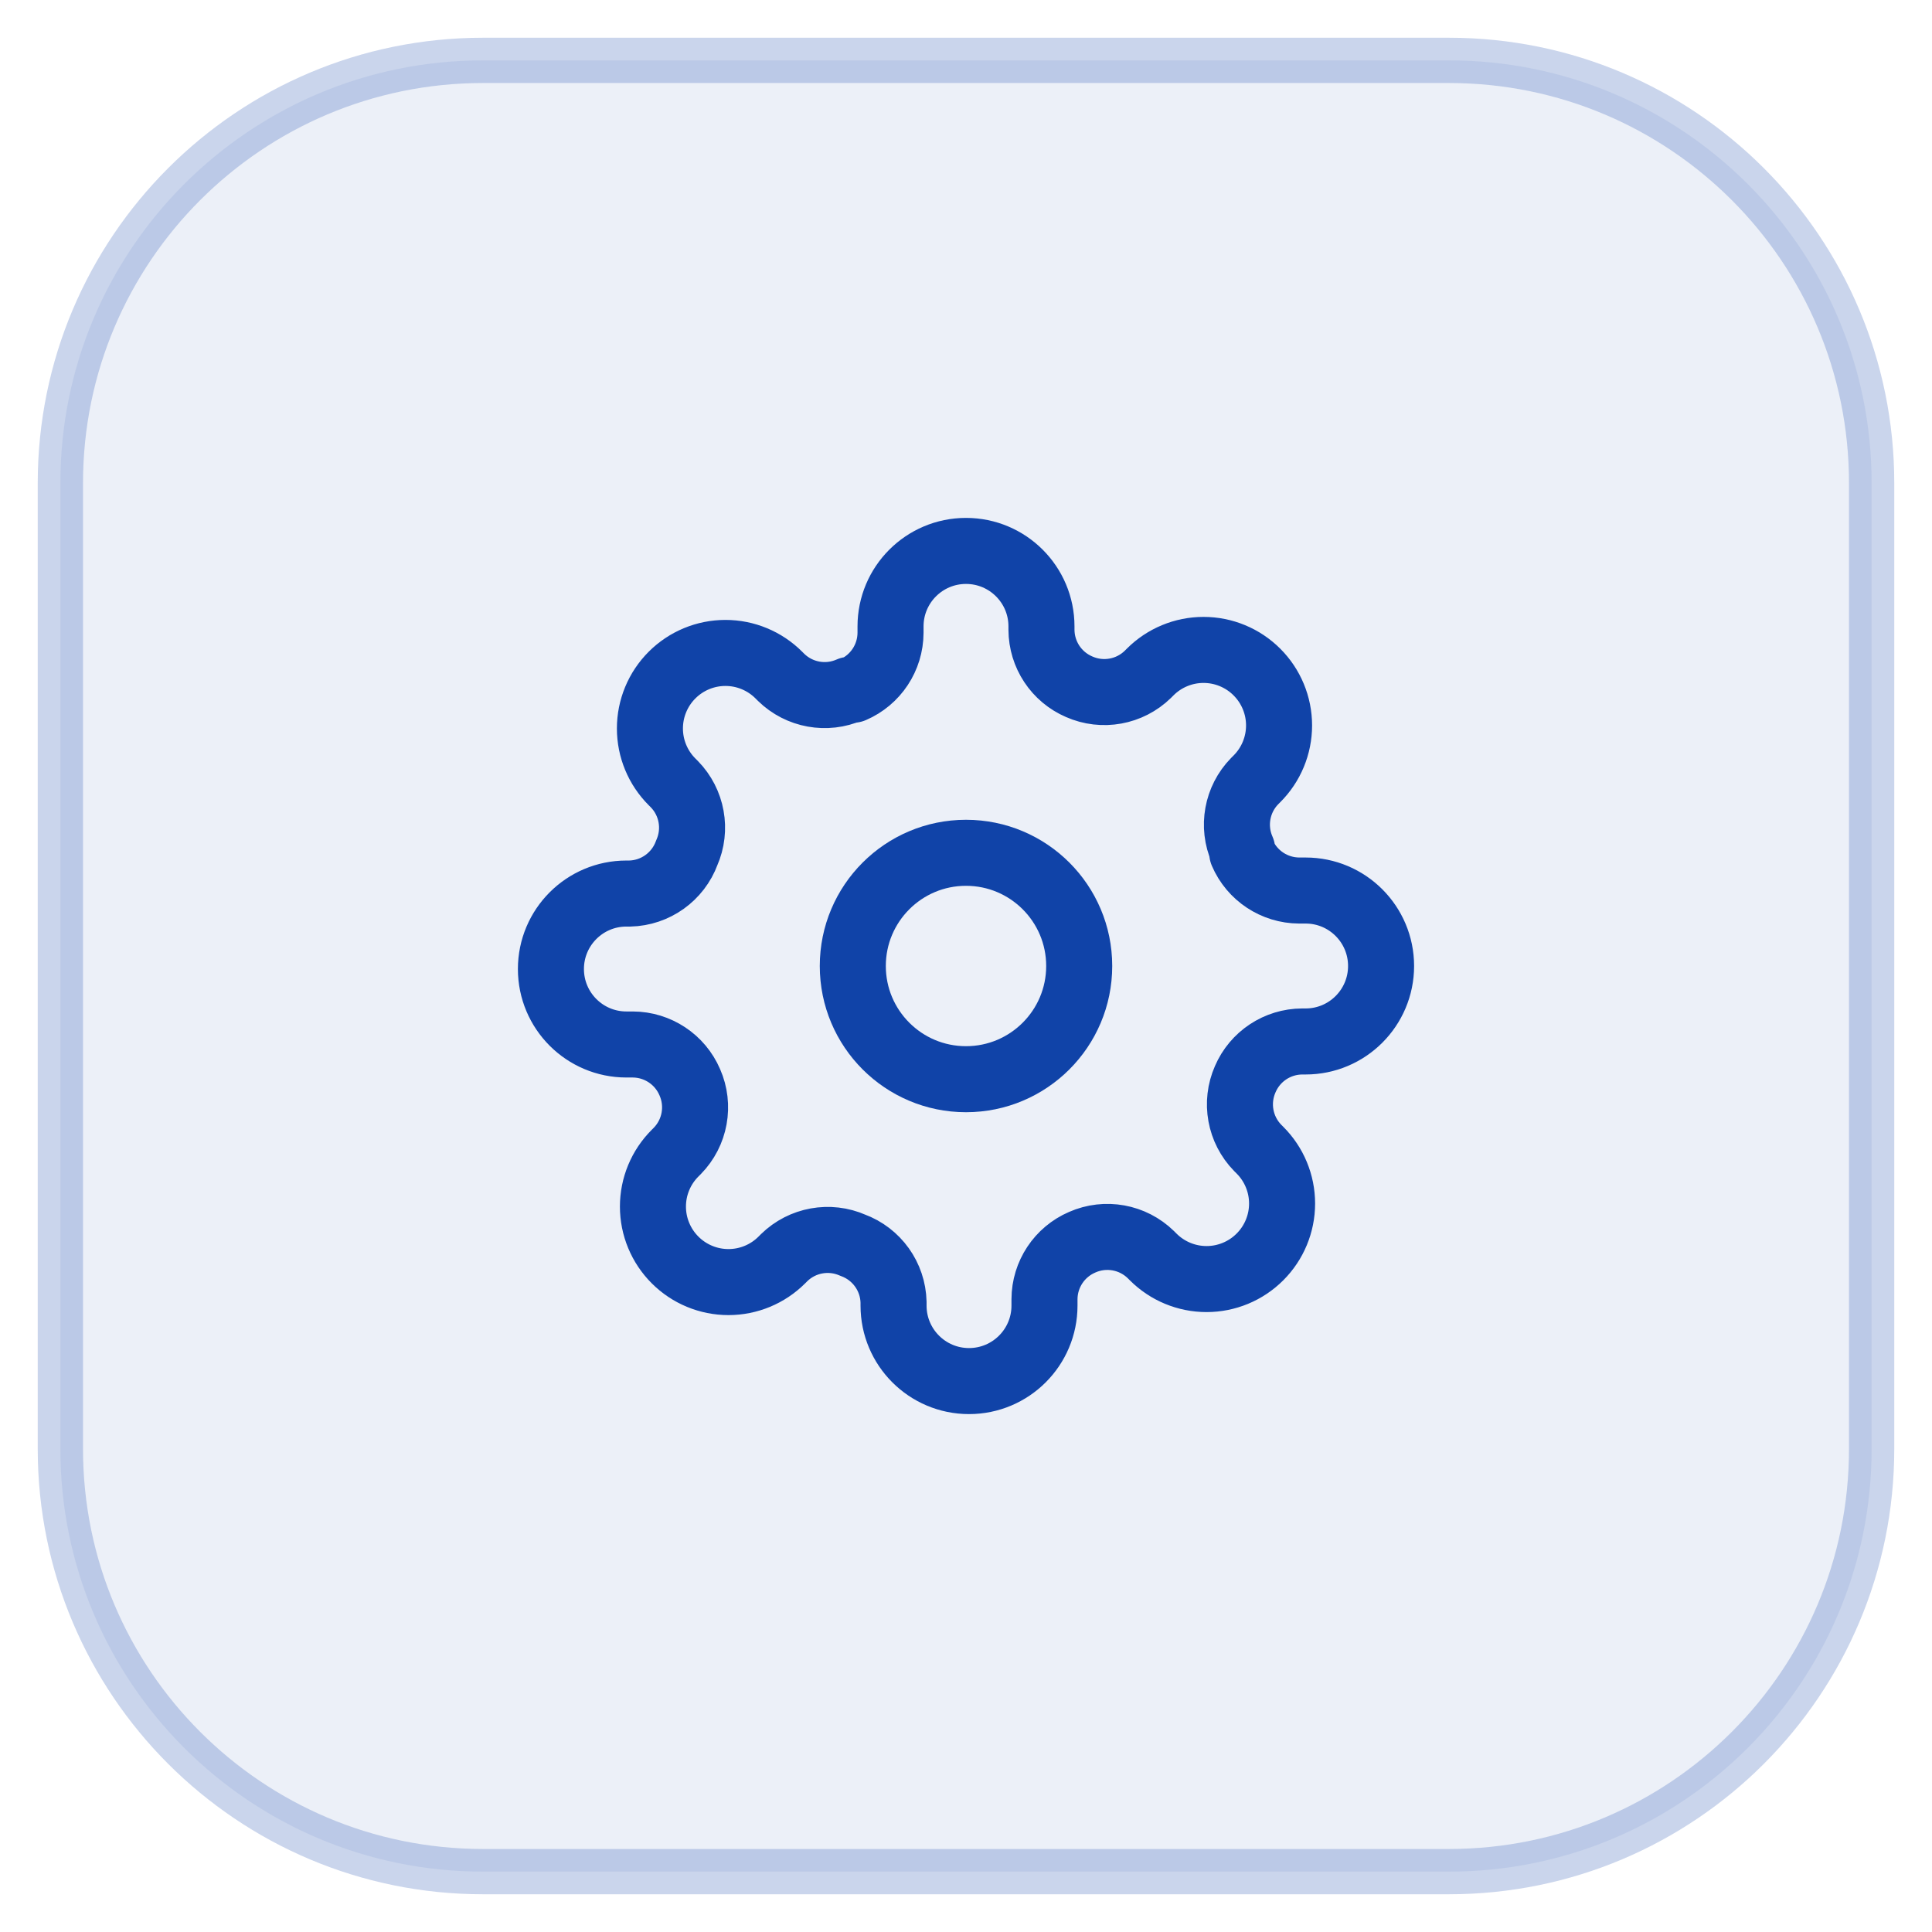
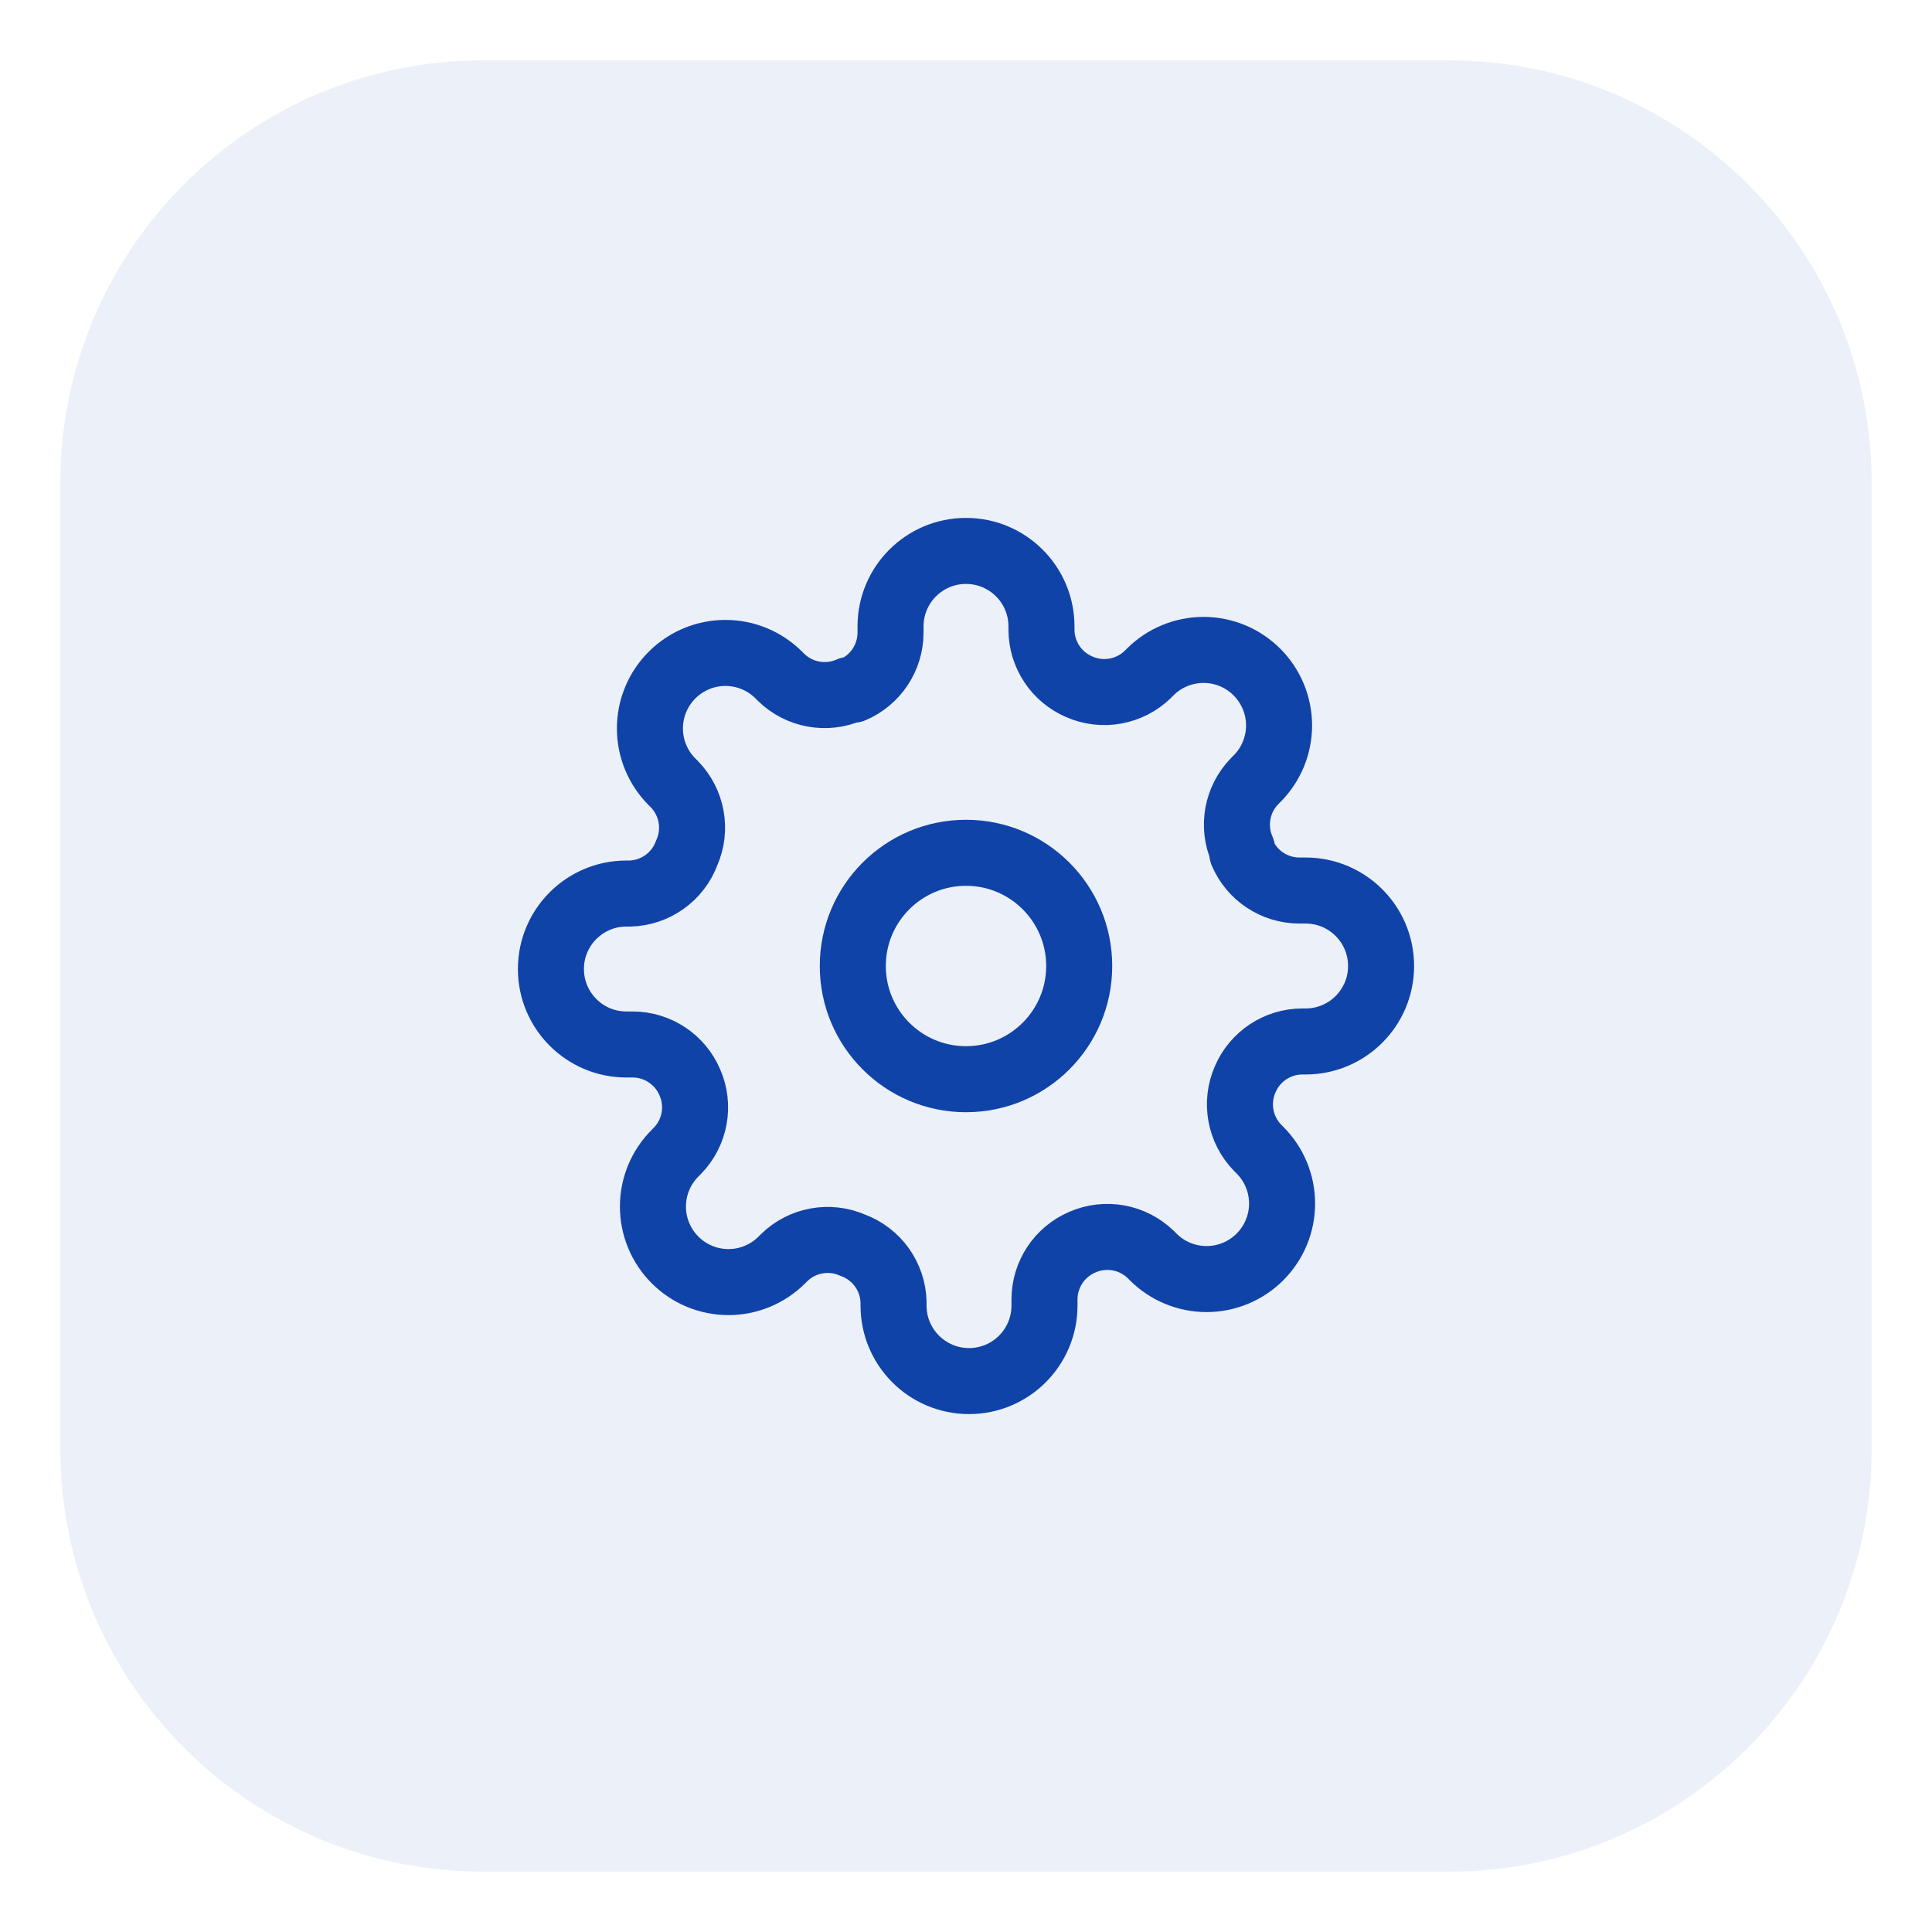
<svg xmlns="http://www.w3.org/2000/svg" viewBox="0 0 64 64" width="64" height="64">
  <style>
-     .bg { fill: rgba(16, 67, 168, 0.08); stroke: rgba(16, 67, 168, 0.22); stroke-width: 1.5; }
+     .bg { fill: rgba(16, 67, 168, 0.08); }
    .glyph { stroke: #1043a8; fill: none; stroke-width: 1.75; stroke-linecap: round; stroke-linejoin: round; }
    @media (prefers-color-scheme: dark) {
-       .bg { fill: rgba(96, 152, 248, 0.12); stroke: rgba(96, 152, 248, 0.28); }
+       .bg { fill: rgba(96, 152, 248, 0.12); }
      .glyph { stroke: #8bb2f5; }
    }
  </style>
  <rect class="bg" x="2" y="2" width="60" height="60" rx="14" />
  <g class="glyph" transform="translate(17, 17) scale(1.25)">
    <circle cx="12" cy="12" r="3" />
    <path d="M19.4 15a1.65 1.65 0 0 0 .33 1.82l.06.06a2 2 0 0 1 0 2.83 2 2 0 0 1-2.83 0l-.06-.06a1.65 1.65 0 0 0-1.82-.33 1.65 1.65 0 0 0-1 1.51V21a2 2 0 0 1-2 2 2 2 0 0 1-2-2v-.09A1.65 1.65 0 0 0 9 19.4a1.65 1.65 0 0 0-1.82.33l-.06.06a2 2 0 0 1-2.83 0 2 2 0 0 1 0-2.83l.06-.06a1.65 1.65 0 0 0 .33-1.82 1.65 1.65 0 0 0-1.51-1H3a2 2 0 0 1-2-2 2 2 0 0 1 2-2h.09A1.65 1.65 0 0 0 4.6 9a1.65 1.65 0 0 0-.33-1.82l-.06-.06a2 2 0 0 1 0-2.83 2 2 0 0 1 2.83 0l.06.06a1.65 1.65 0 0 0 1.82.33H9a1.65 1.65 0 0 0 1-1.51V3a2 2 0 0 1 2-2 2 2 0 0 1 2 2v.09a1.65 1.65 0 0 0 1 1.51 1.65 1.65 0 0 0 1.82-.33l.06-.06a2 2 0 0 1 2.83 0 2 2 0 0 1 0 2.83l-.06.06a1.65 1.65 0 0 0-.33 1.82V9a1.65 1.65 0 0 0 1.51 1H21a2 2 0 0 1 2 2 2 2 0 0 1-2 2h-.09a1.65 1.65 0 0 0-1.51 1z" />
  </g>
</svg>
